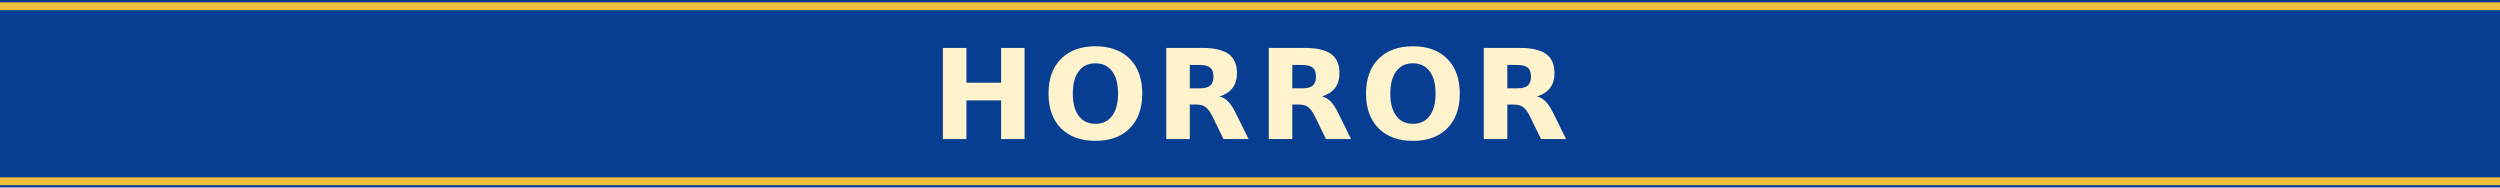
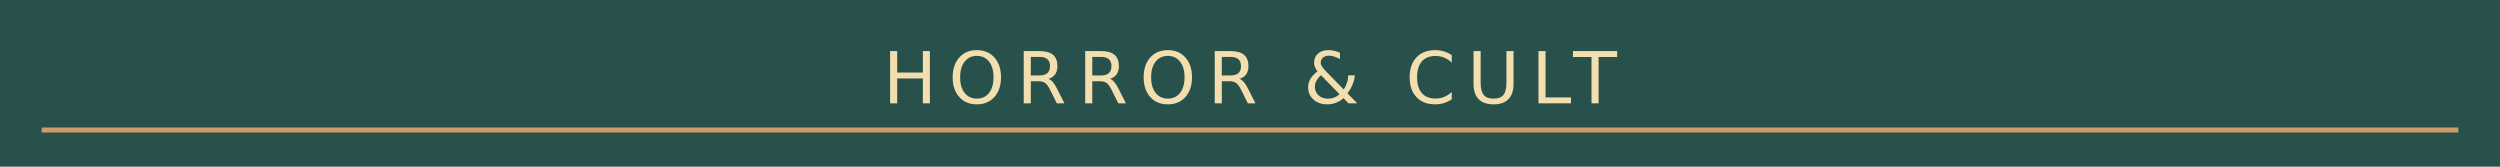
- <svg xmlns="http://www.w3.org/2000/svg" width="1600" height="120" viewBox="0 0 1600 120">
-   <rect width="1600" height="120" fill="#073e91" />
-   <path d="M0 4H1600 M0 116H1600" stroke="#efc03c" stroke-width="5" />
-   <text x="800" y="89" text-anchor="middle" fill="#fff3ce" font-family="DejaVu Sans,sans-serif" font-size="80" font-weight="bold" letter-spacing="4">HORROR</text>
+ <svg xmlns="http://www.w3.org/2000/svg" width="1500" height="100" viewBox="0 0 1500 100">
+   <rect width="1500" height="100" fill="#28514b" />
+   <path d="M25 78H1475" stroke="#ce9b6a" stroke-width="3" />
+   <text x="750" y="62" text-anchor="middle" font-family="DejaVu Sans,sans-serif" font-size="43" letter-spacing="7" fill="#f2deae">HORROR &amp; CULT</text>
</svg>
